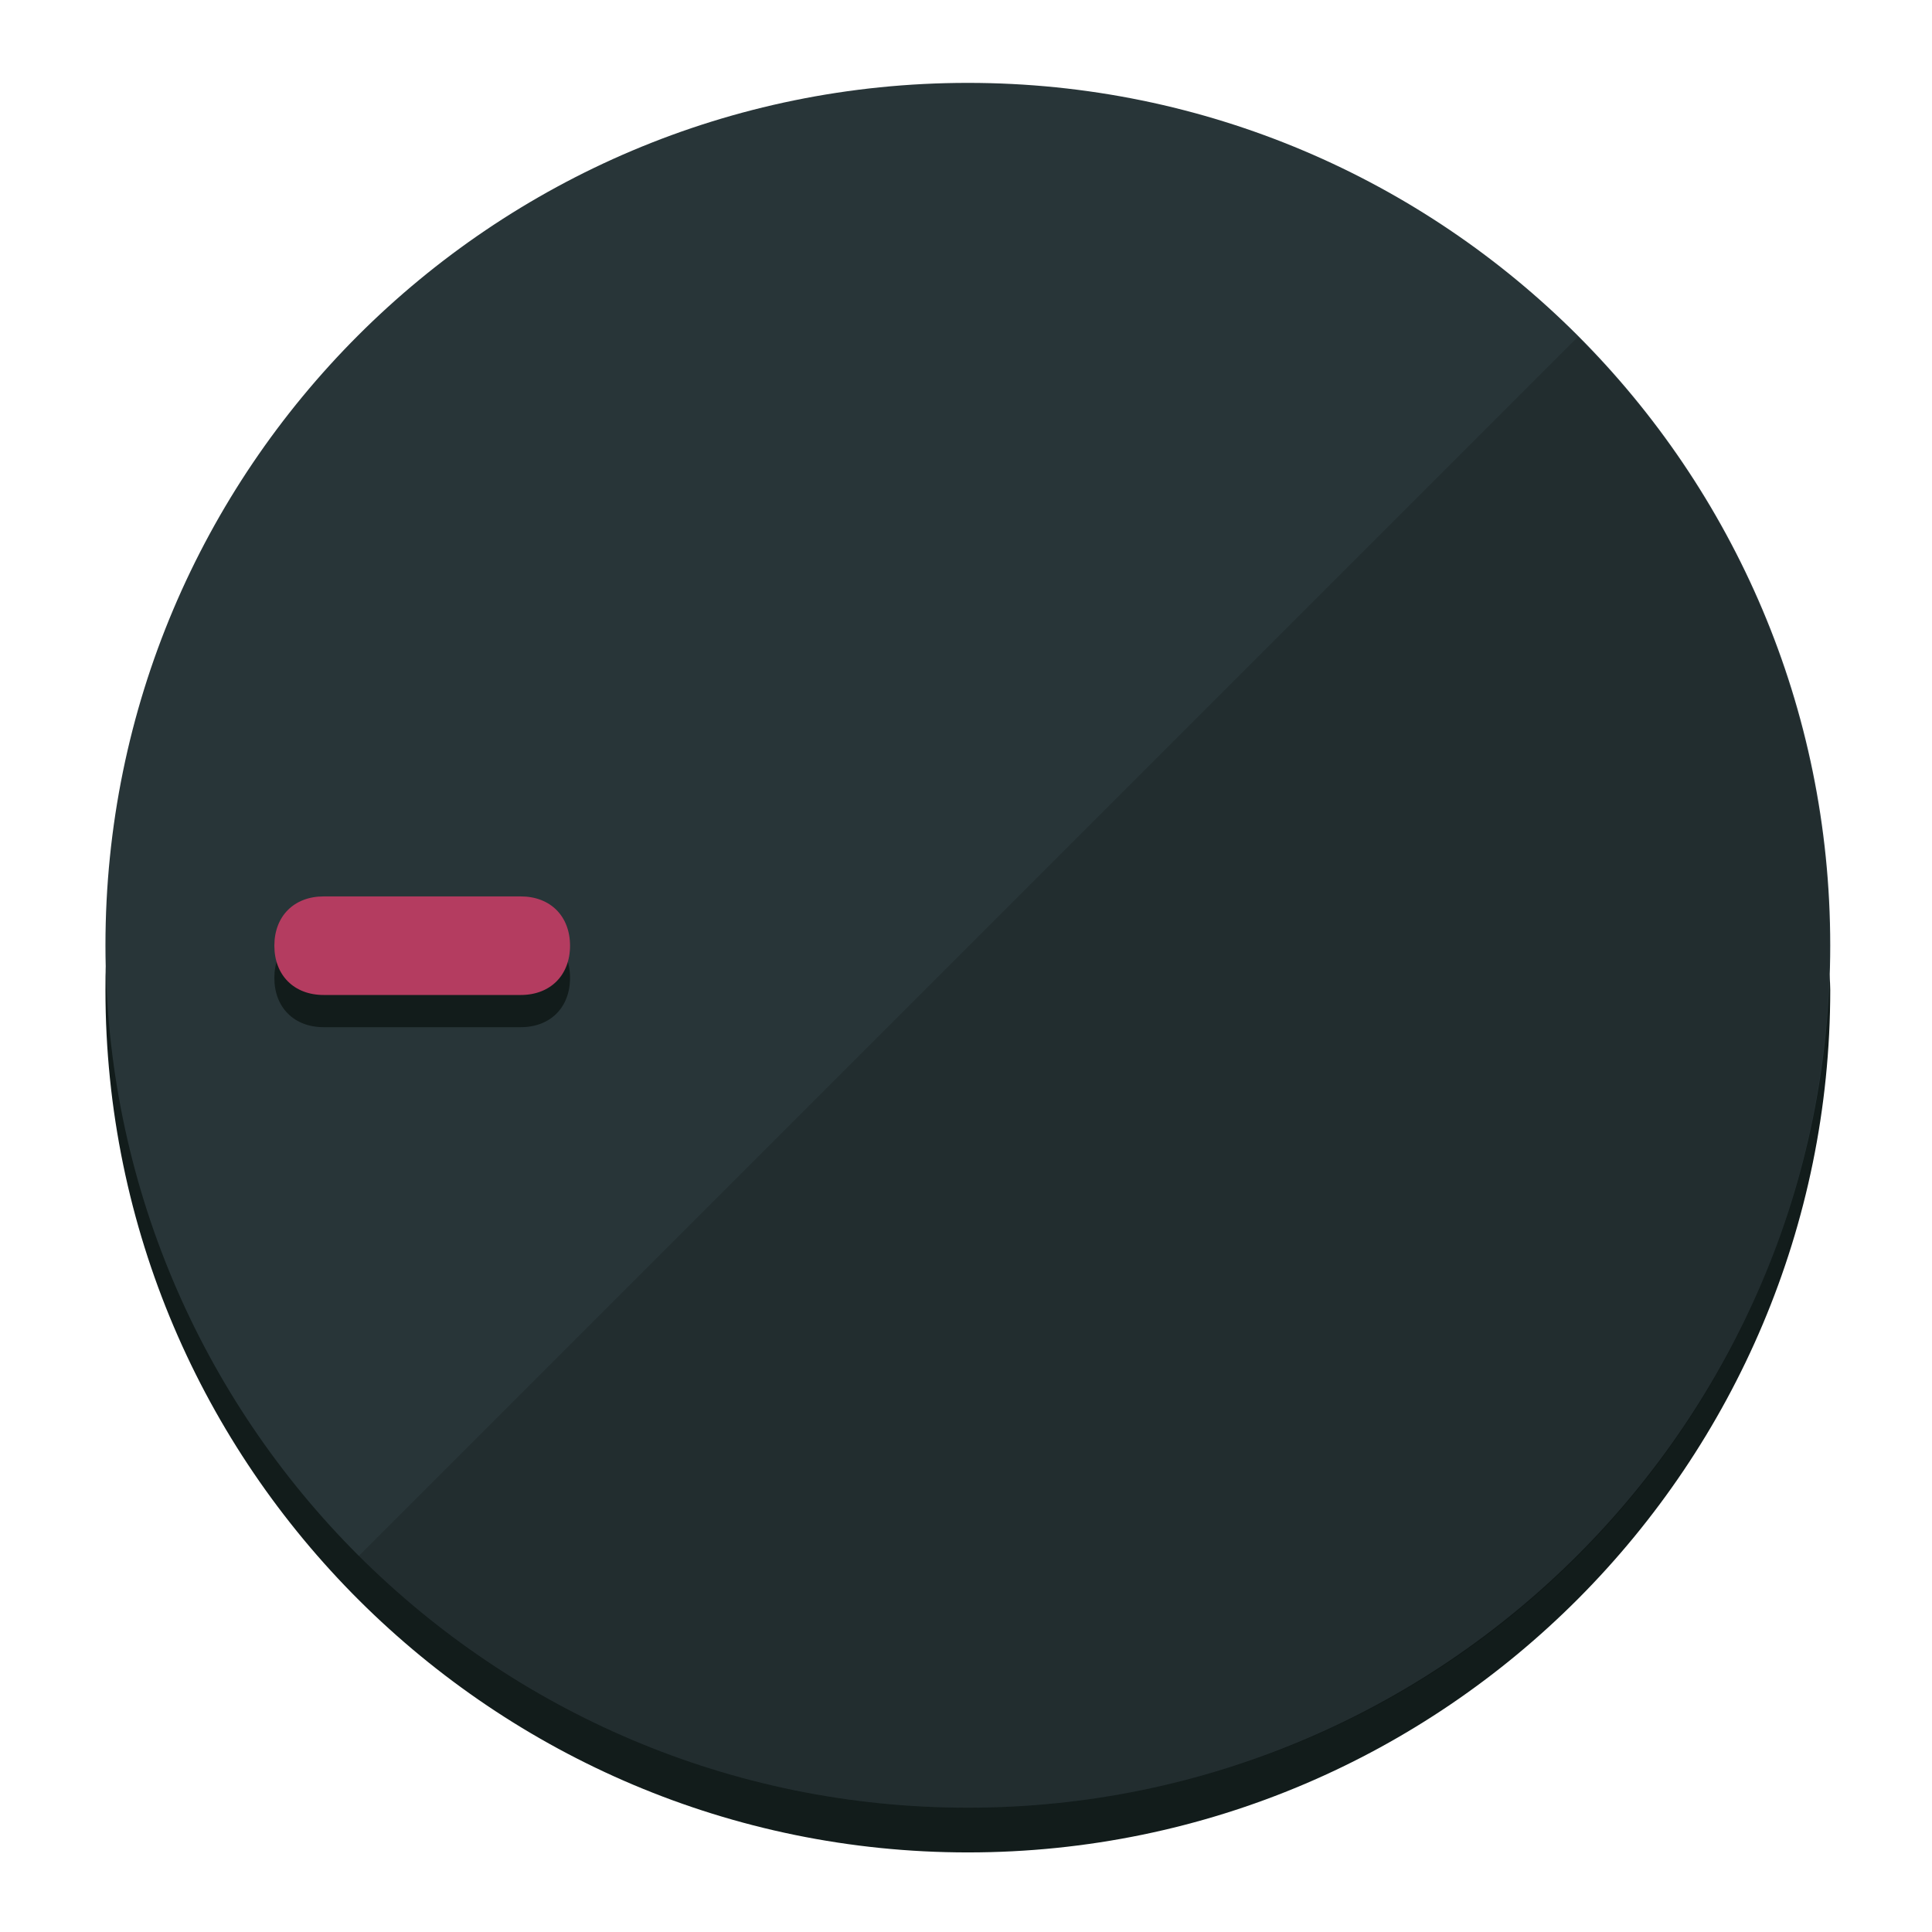
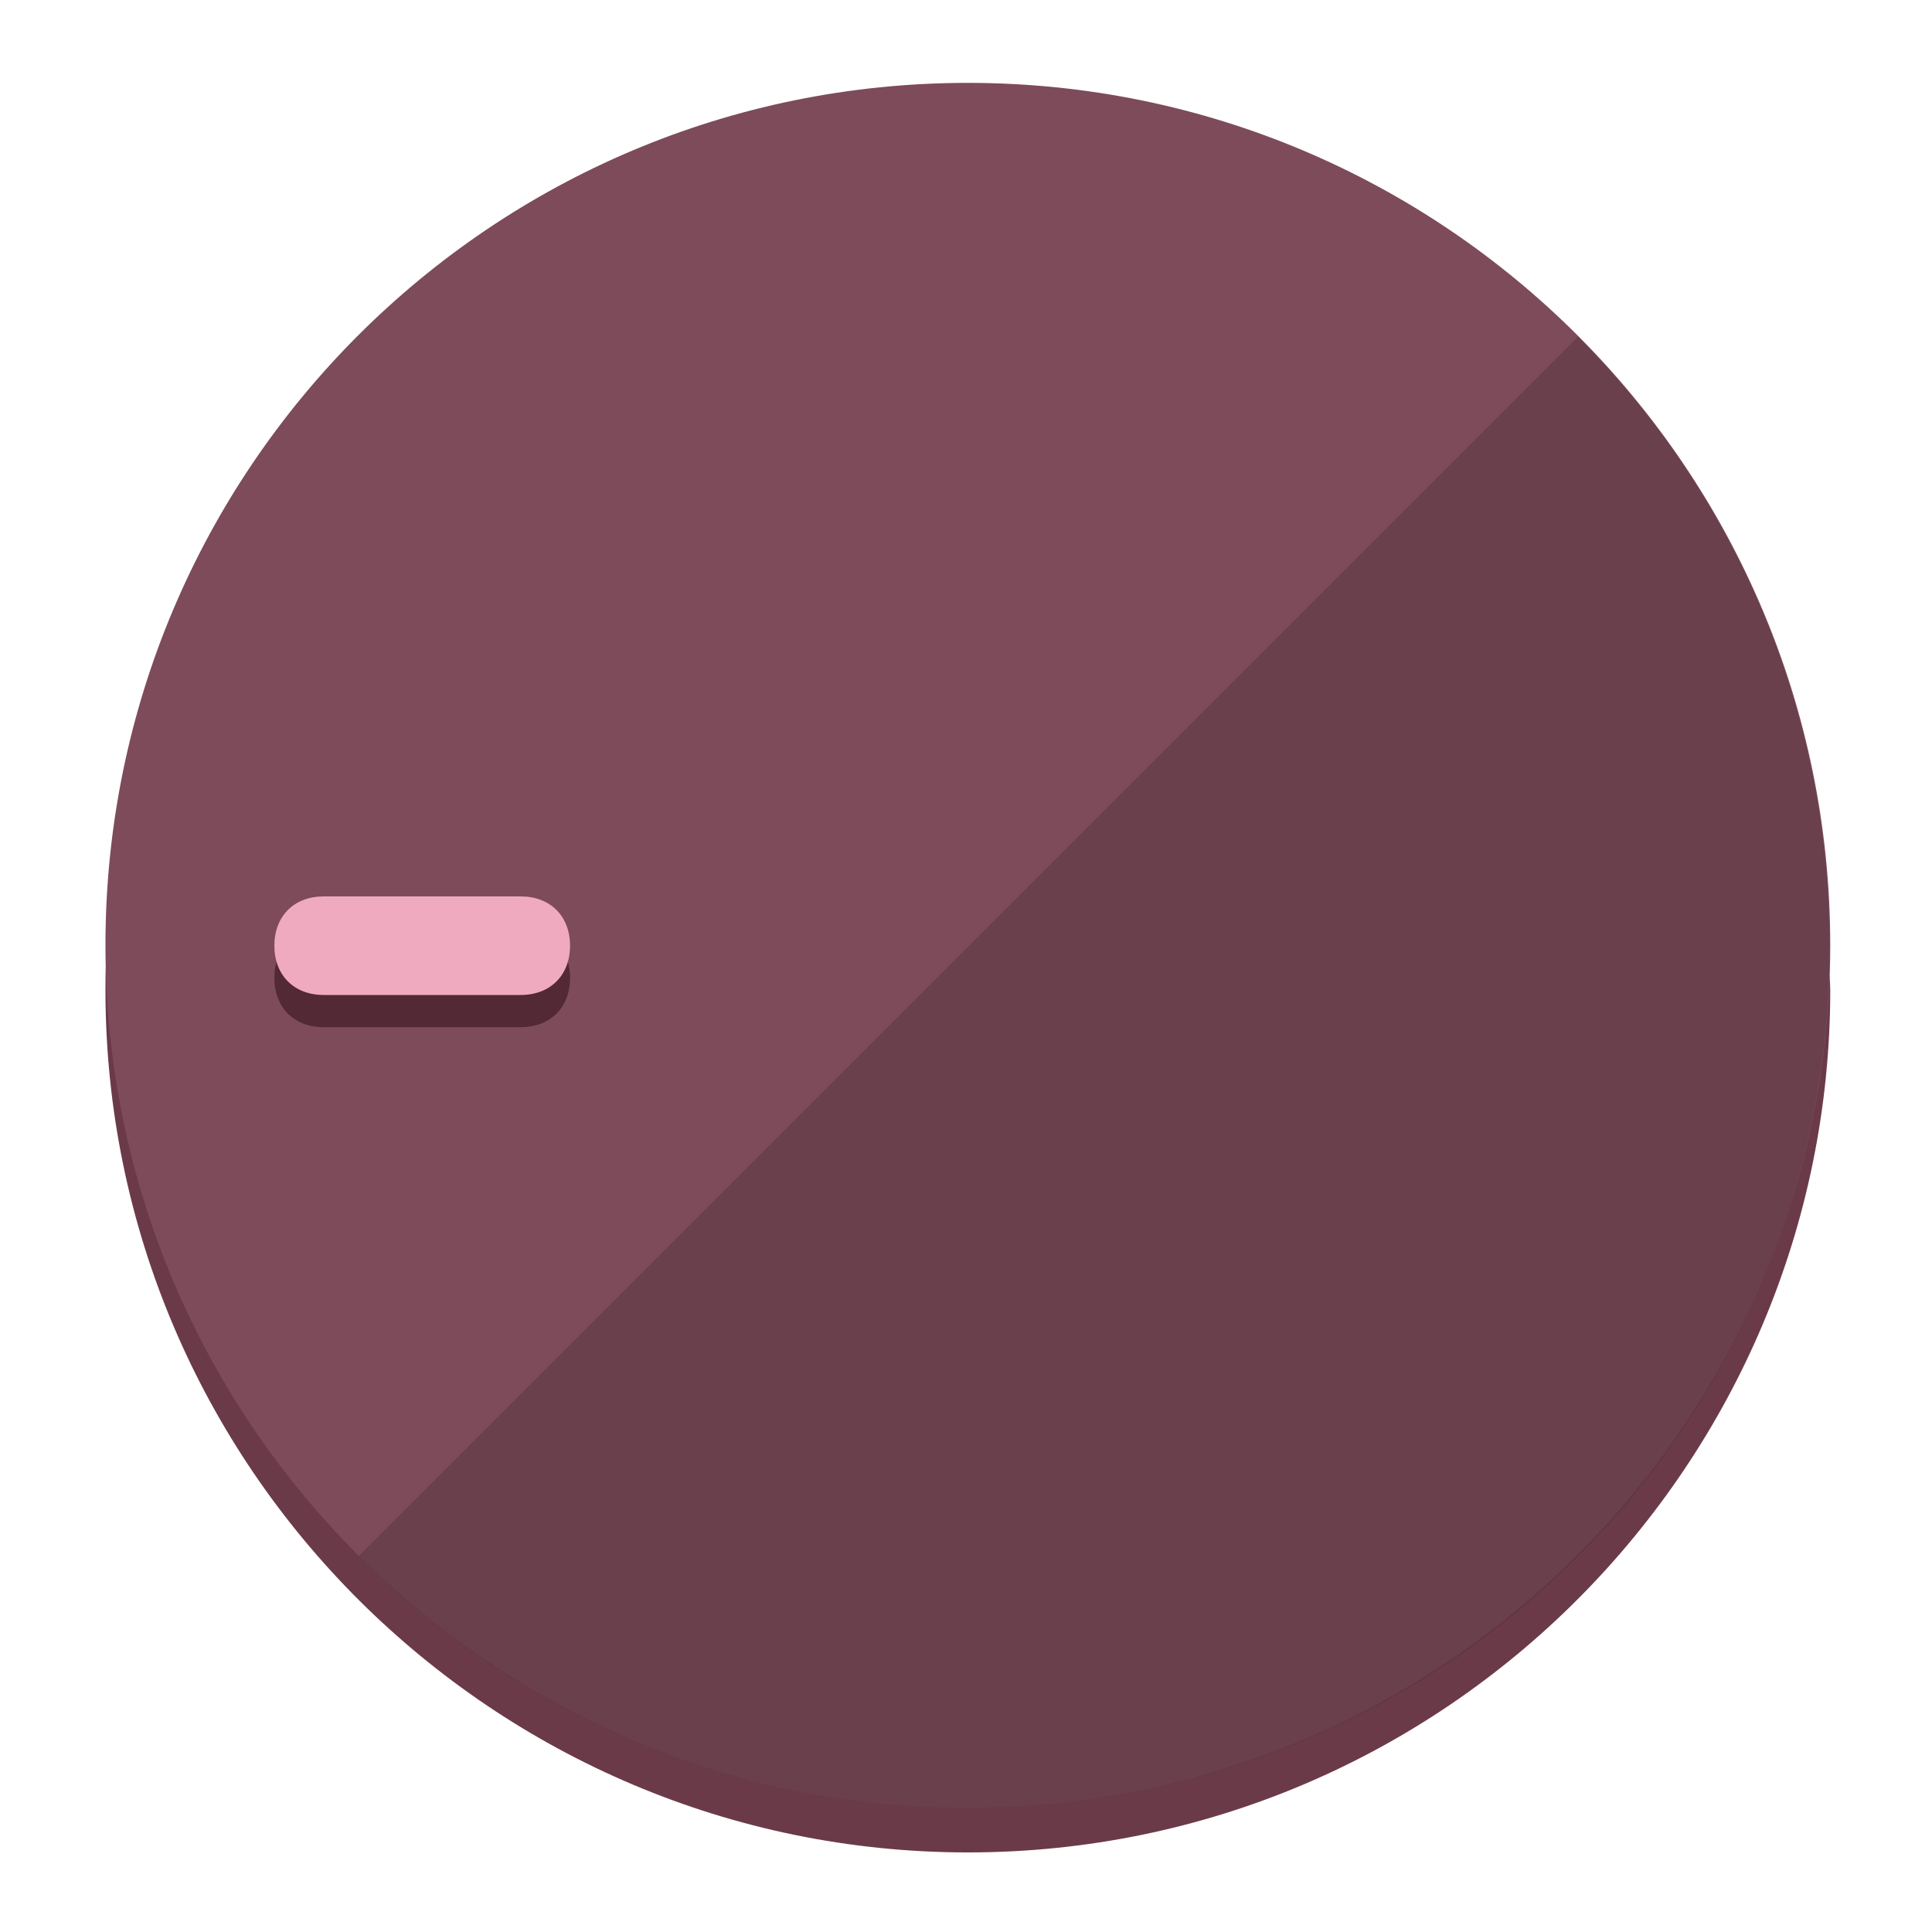
<svg xmlns="http://www.w3.org/2000/svg" width="120" height="120" viewBox="0 0 120 120" fill="none">
-   <path d="M60.115 107.711C88.275 107.711 111.538 85.673 113.374 58.125C113.374 59.349 113.68 60.268 113.68 61.492C113.68 90.876 89.805 115.057 60.115 115.057C30.731 115.057 6.55 91.182 6.55 61.492C6.55 60.268 6.55 59.349 6.856 58.125C8.692 85.673 31.955 107.711 60.115 107.711Z" fill="#121C1B" />
-   <path d="M60.115 112.279C89.698 112.279 113.68 88.297 113.68 58.714C113.68 29.13 89.698 5.148 60.115 5.148C30.532 5.148 6.55 29.13 6.55 58.714C6.55 88.297 30.532 112.279 60.115 112.279Z" fill="#283538" />
+   <path d="M60.115 107.711C88.275 107.711 111.538 85.673 113.374 58.125C113.374 59.349 113.68 60.268 113.68 61.492C113.68 90.876 89.805 115.057 60.115 115.057C30.731 115.057 6.55 91.182 6.55 61.492C6.55 60.268 6.55 59.349 6.856 58.125C8.692 85.673 31.955 107.711 60.115 107.711Z" fill="#6B3A48" />
+   <path d="M60.115 112.279C89.698 112.279 113.68 88.297 113.68 58.714C113.68 29.13 89.698 5.148 60.115 5.148C30.532 5.148 6.55 29.13 6.55 58.714C6.55 88.297 30.532 112.279 60.115 112.279Z" fill="#7D4B5A" />
  <path d="M98.006 20.92C118.853 41.767 118.853 75.797 98.006 96.645C77.159 117.492 43.129 117.492 22.281 96.645" fill="black" fill-opacity="0.154" />
-   <path d="M32.345 57.678C34.181 57.678 35.406 58.902 35.406 60.739C35.406 62.575 34.181 63.8 32.345 63.8H20.101C18.265 63.8 17.041 62.575 17.041 60.739C17.041 58.902 18.265 57.678 20.101 57.678H32.345Z" fill="#121C1B" />
-   <path d="M32.345 55.678C34.181 55.678 35.406 56.902 35.406 58.739C35.406 60.575 34.181 61.8 32.345 61.8H20.101C18.265 61.8 17.041 60.575 17.041 58.739C17.041 56.902 18.265 55.678 20.101 55.678H32.345Z" fill="#B43C60" />
+   <path d="M32.345 57.678C34.181 57.678 35.406 58.902 35.406 60.739C35.406 62.575 34.181 63.8 32.345 63.8H20.101C18.265 63.8 17.041 62.575 17.041 60.739C17.041 58.902 18.265 57.678 20.101 57.678H32.345Z" fill="#522935" />
+   <path d="M32.345 55.678C34.181 55.678 35.406 56.902 35.406 58.739C35.406 60.575 34.181 61.8 32.345 61.8H20.101C18.265 61.8 17.041 60.575 17.041 58.739C17.041 56.902 18.265 55.678 20.101 55.678H32.345Z" fill="#F0AABF" />
</svg>
